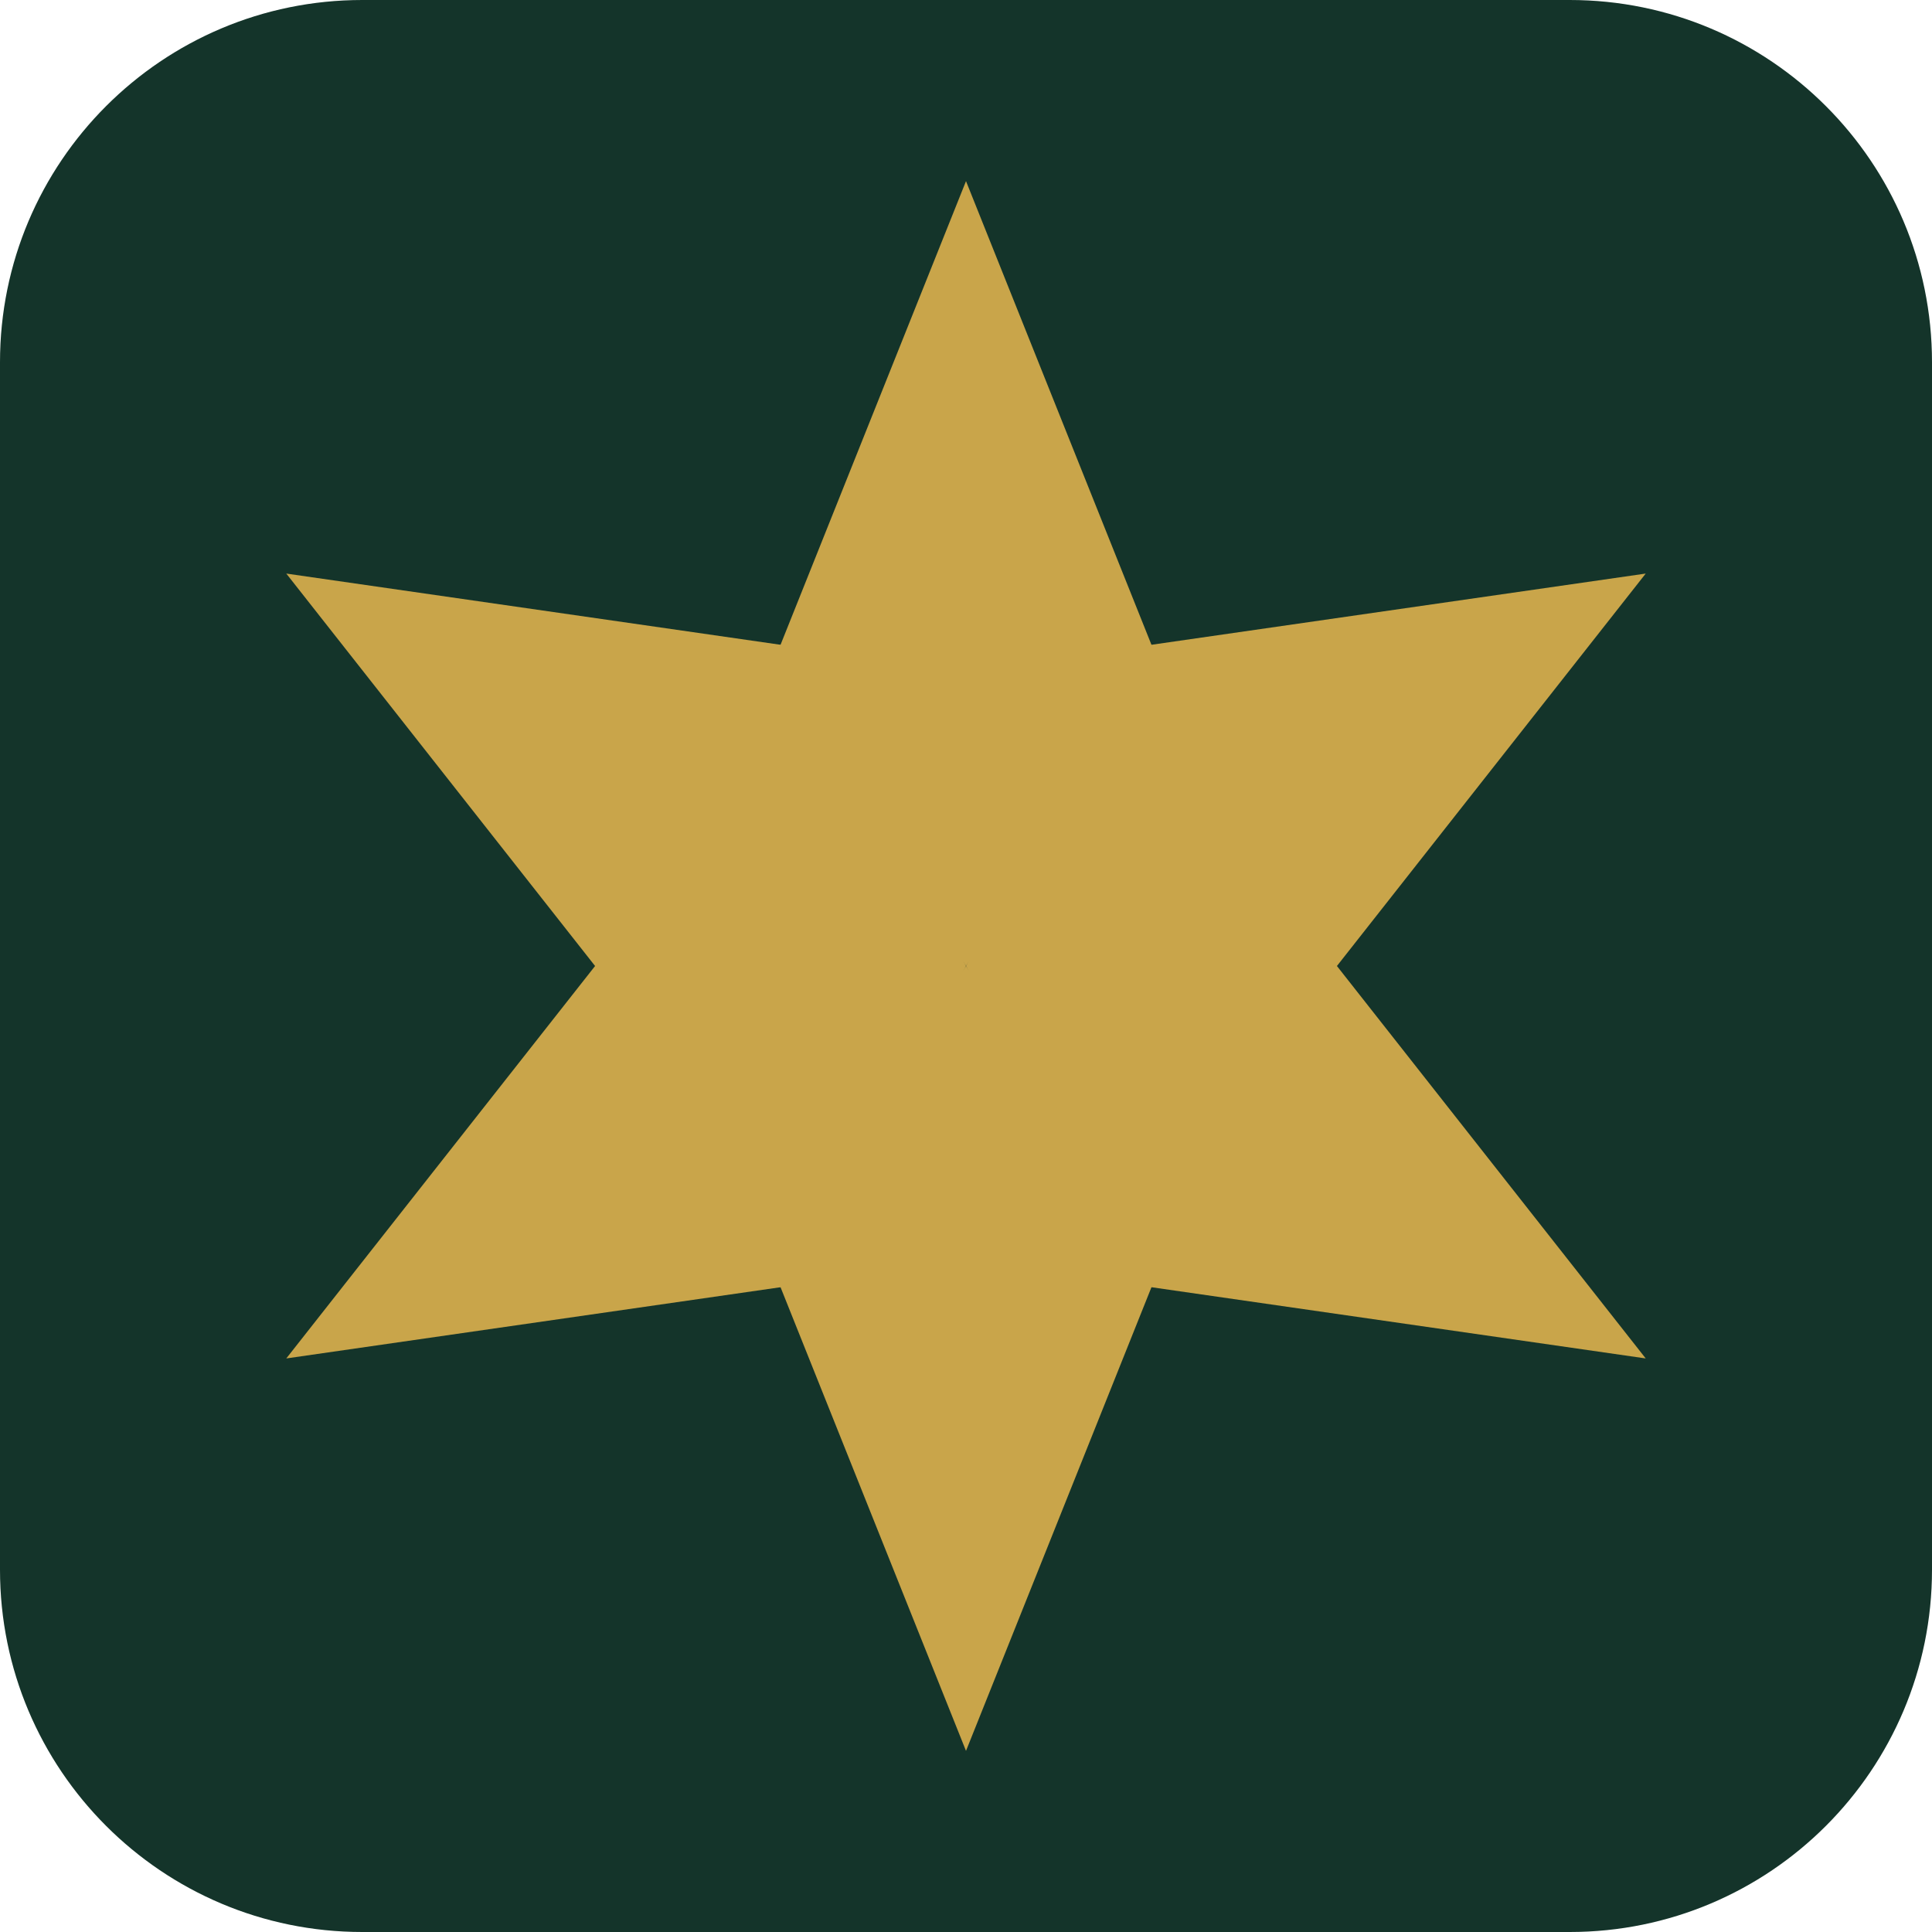
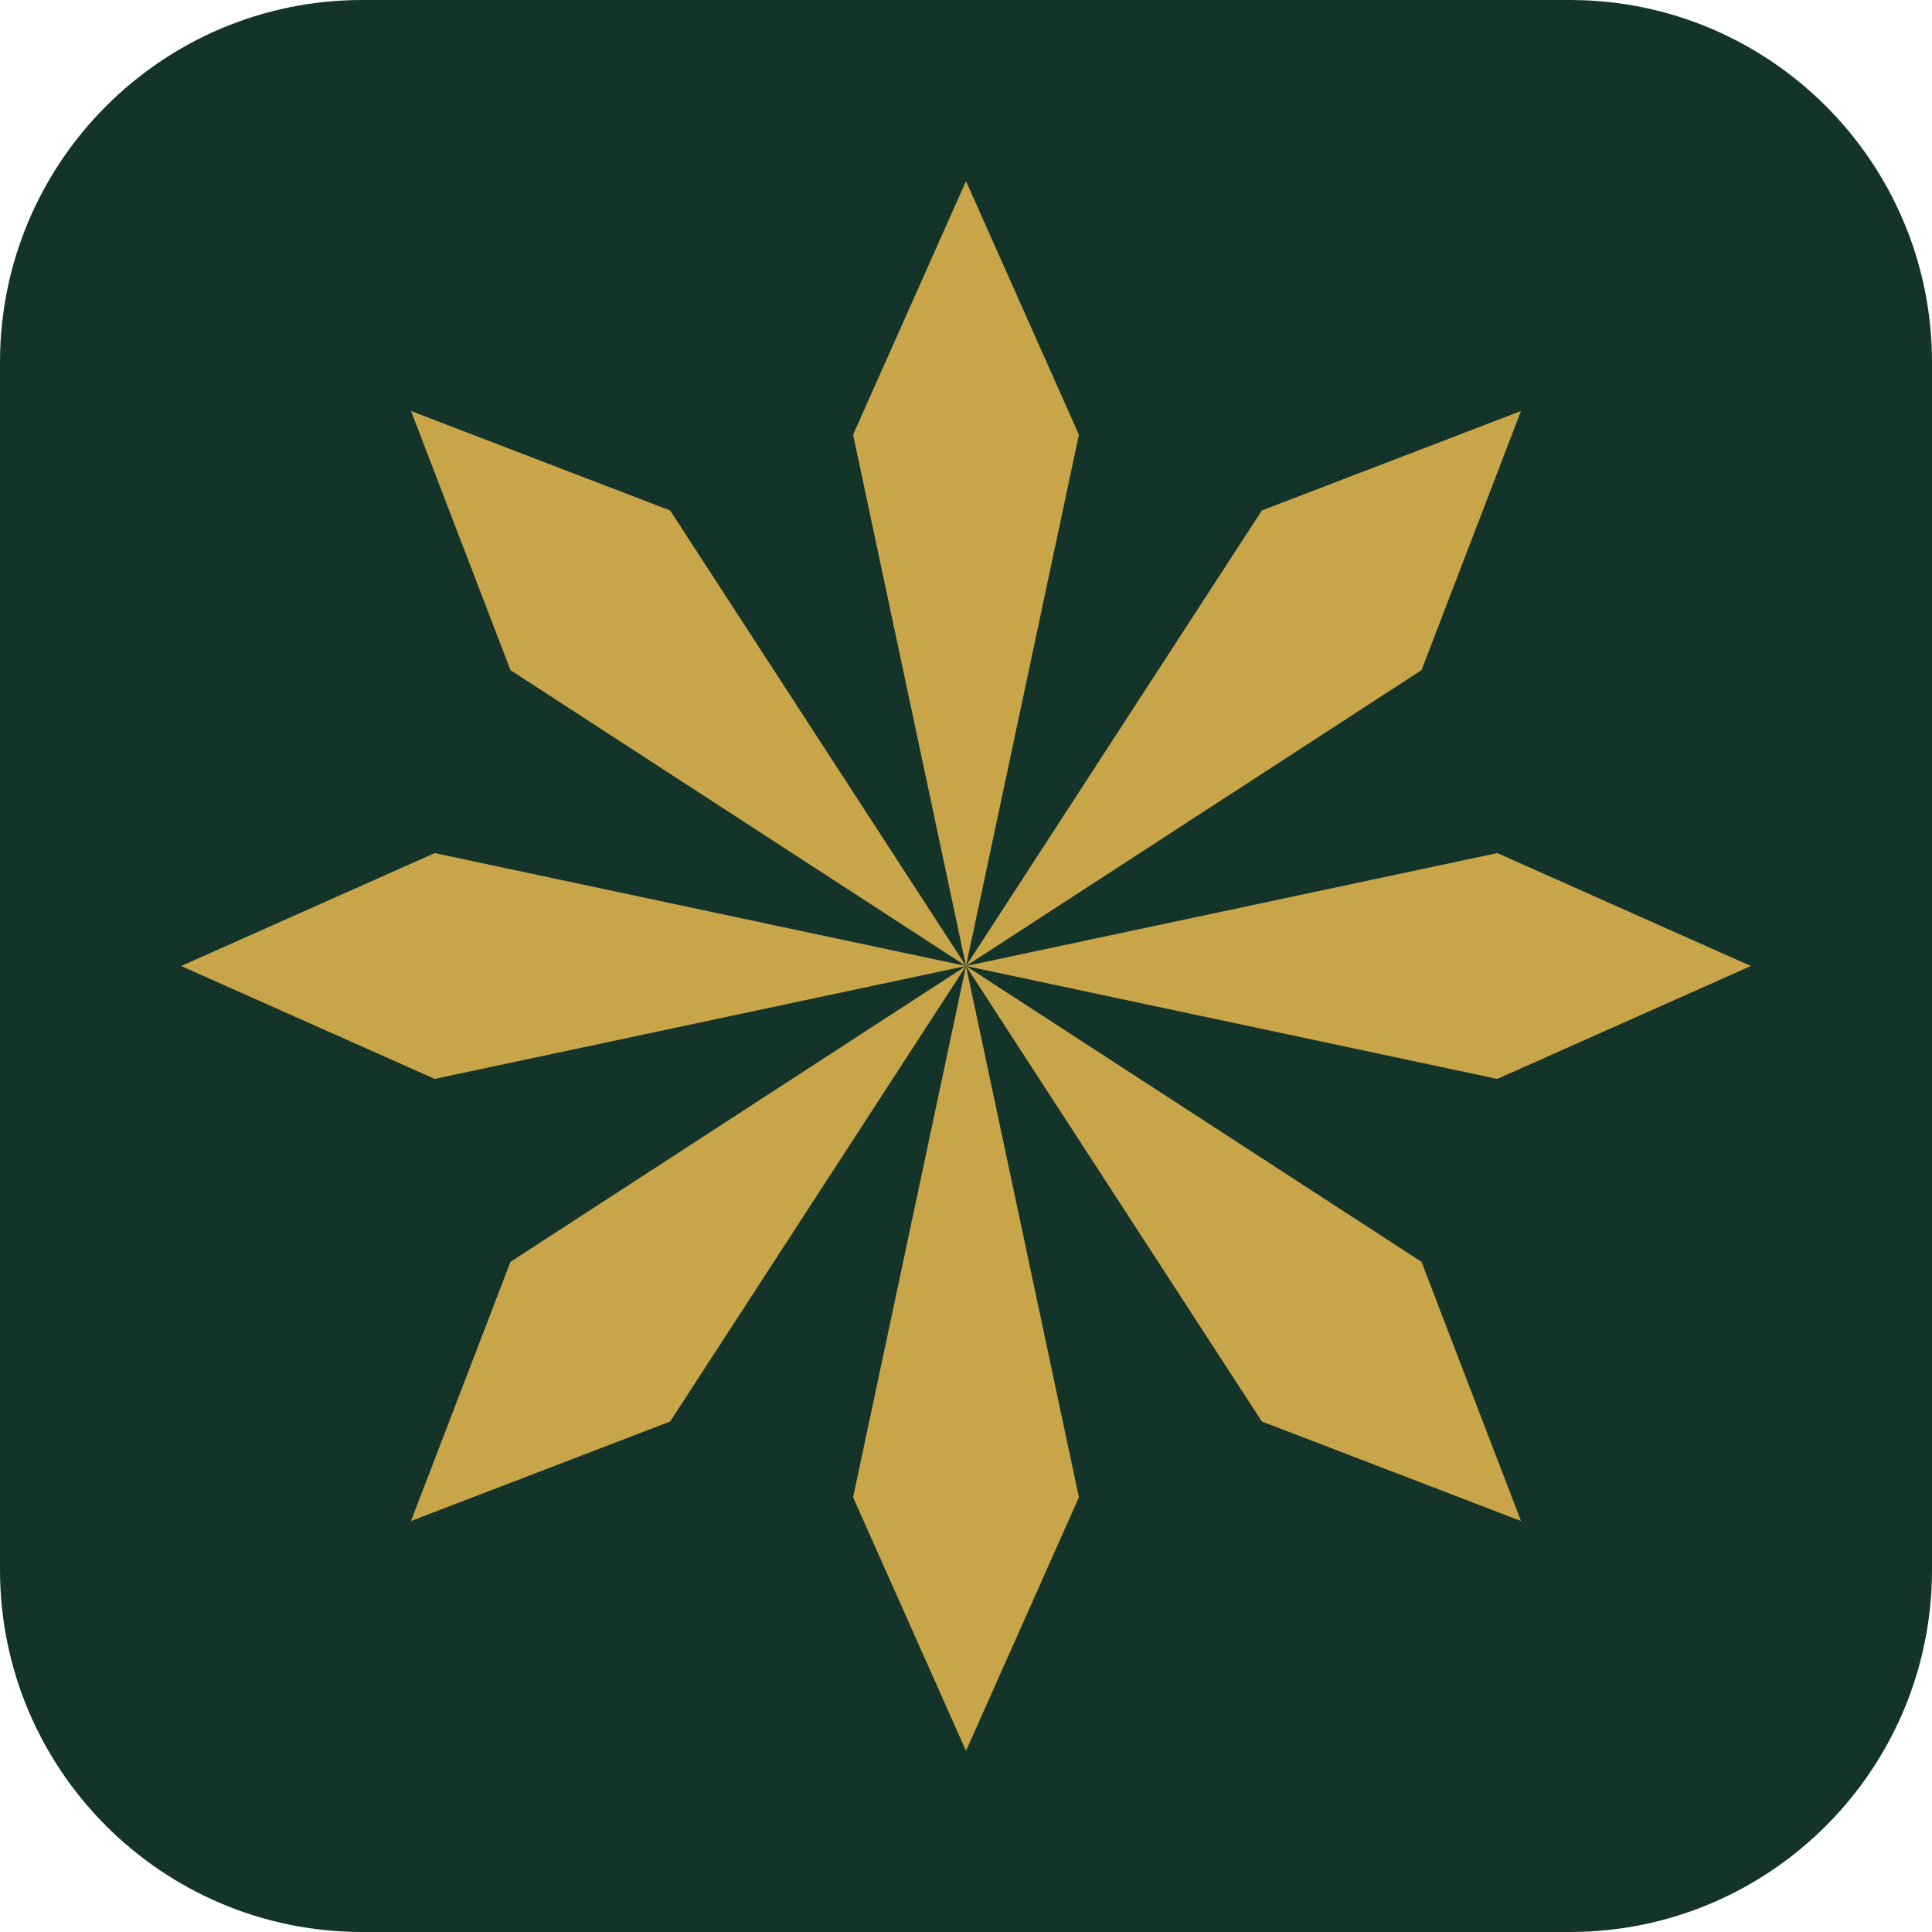
<svg xmlns="http://www.w3.org/2000/svg" viewBox="0 0 32 32" role="img" aria-label="ozterisk">
  <rect width="32" height="32" rx="6" fill="#14342a" />
  <g fill="#c9a54a">
-     <path id="spike" d="M16 16 L12.8 11 L16 3 L19.2 11 Z" />
-     <use href="#spike" transform="rotate(60 16 16)" />
-     <use href="#spike" transform="rotate(120 16 16)" />
+     <path id="spike" d="M16 16 L14.13 7.20 L16 3 L17.87 7.20 Z" />
+     <use href="#spike" transform="rotate(45 16 16)" />
+     <use href="#spike" transform="rotate(90 16 16)" />
+     <use href="#spike" transform="rotate(135 16 16)" />
    <use href="#spike" transform="rotate(180 16 16)" />
-     <use href="#spike" transform="rotate(240 16 16)" />
-     <use href="#spike" transform="rotate(300 16 16)" />
+     <use href="#spike" transform="rotate(225 16 16)" />
+     <use href="#spike" transform="rotate(270 16 16)" />
+     <use href="#spike" transform="rotate(315 16 16)" />
  </g>
</svg>
